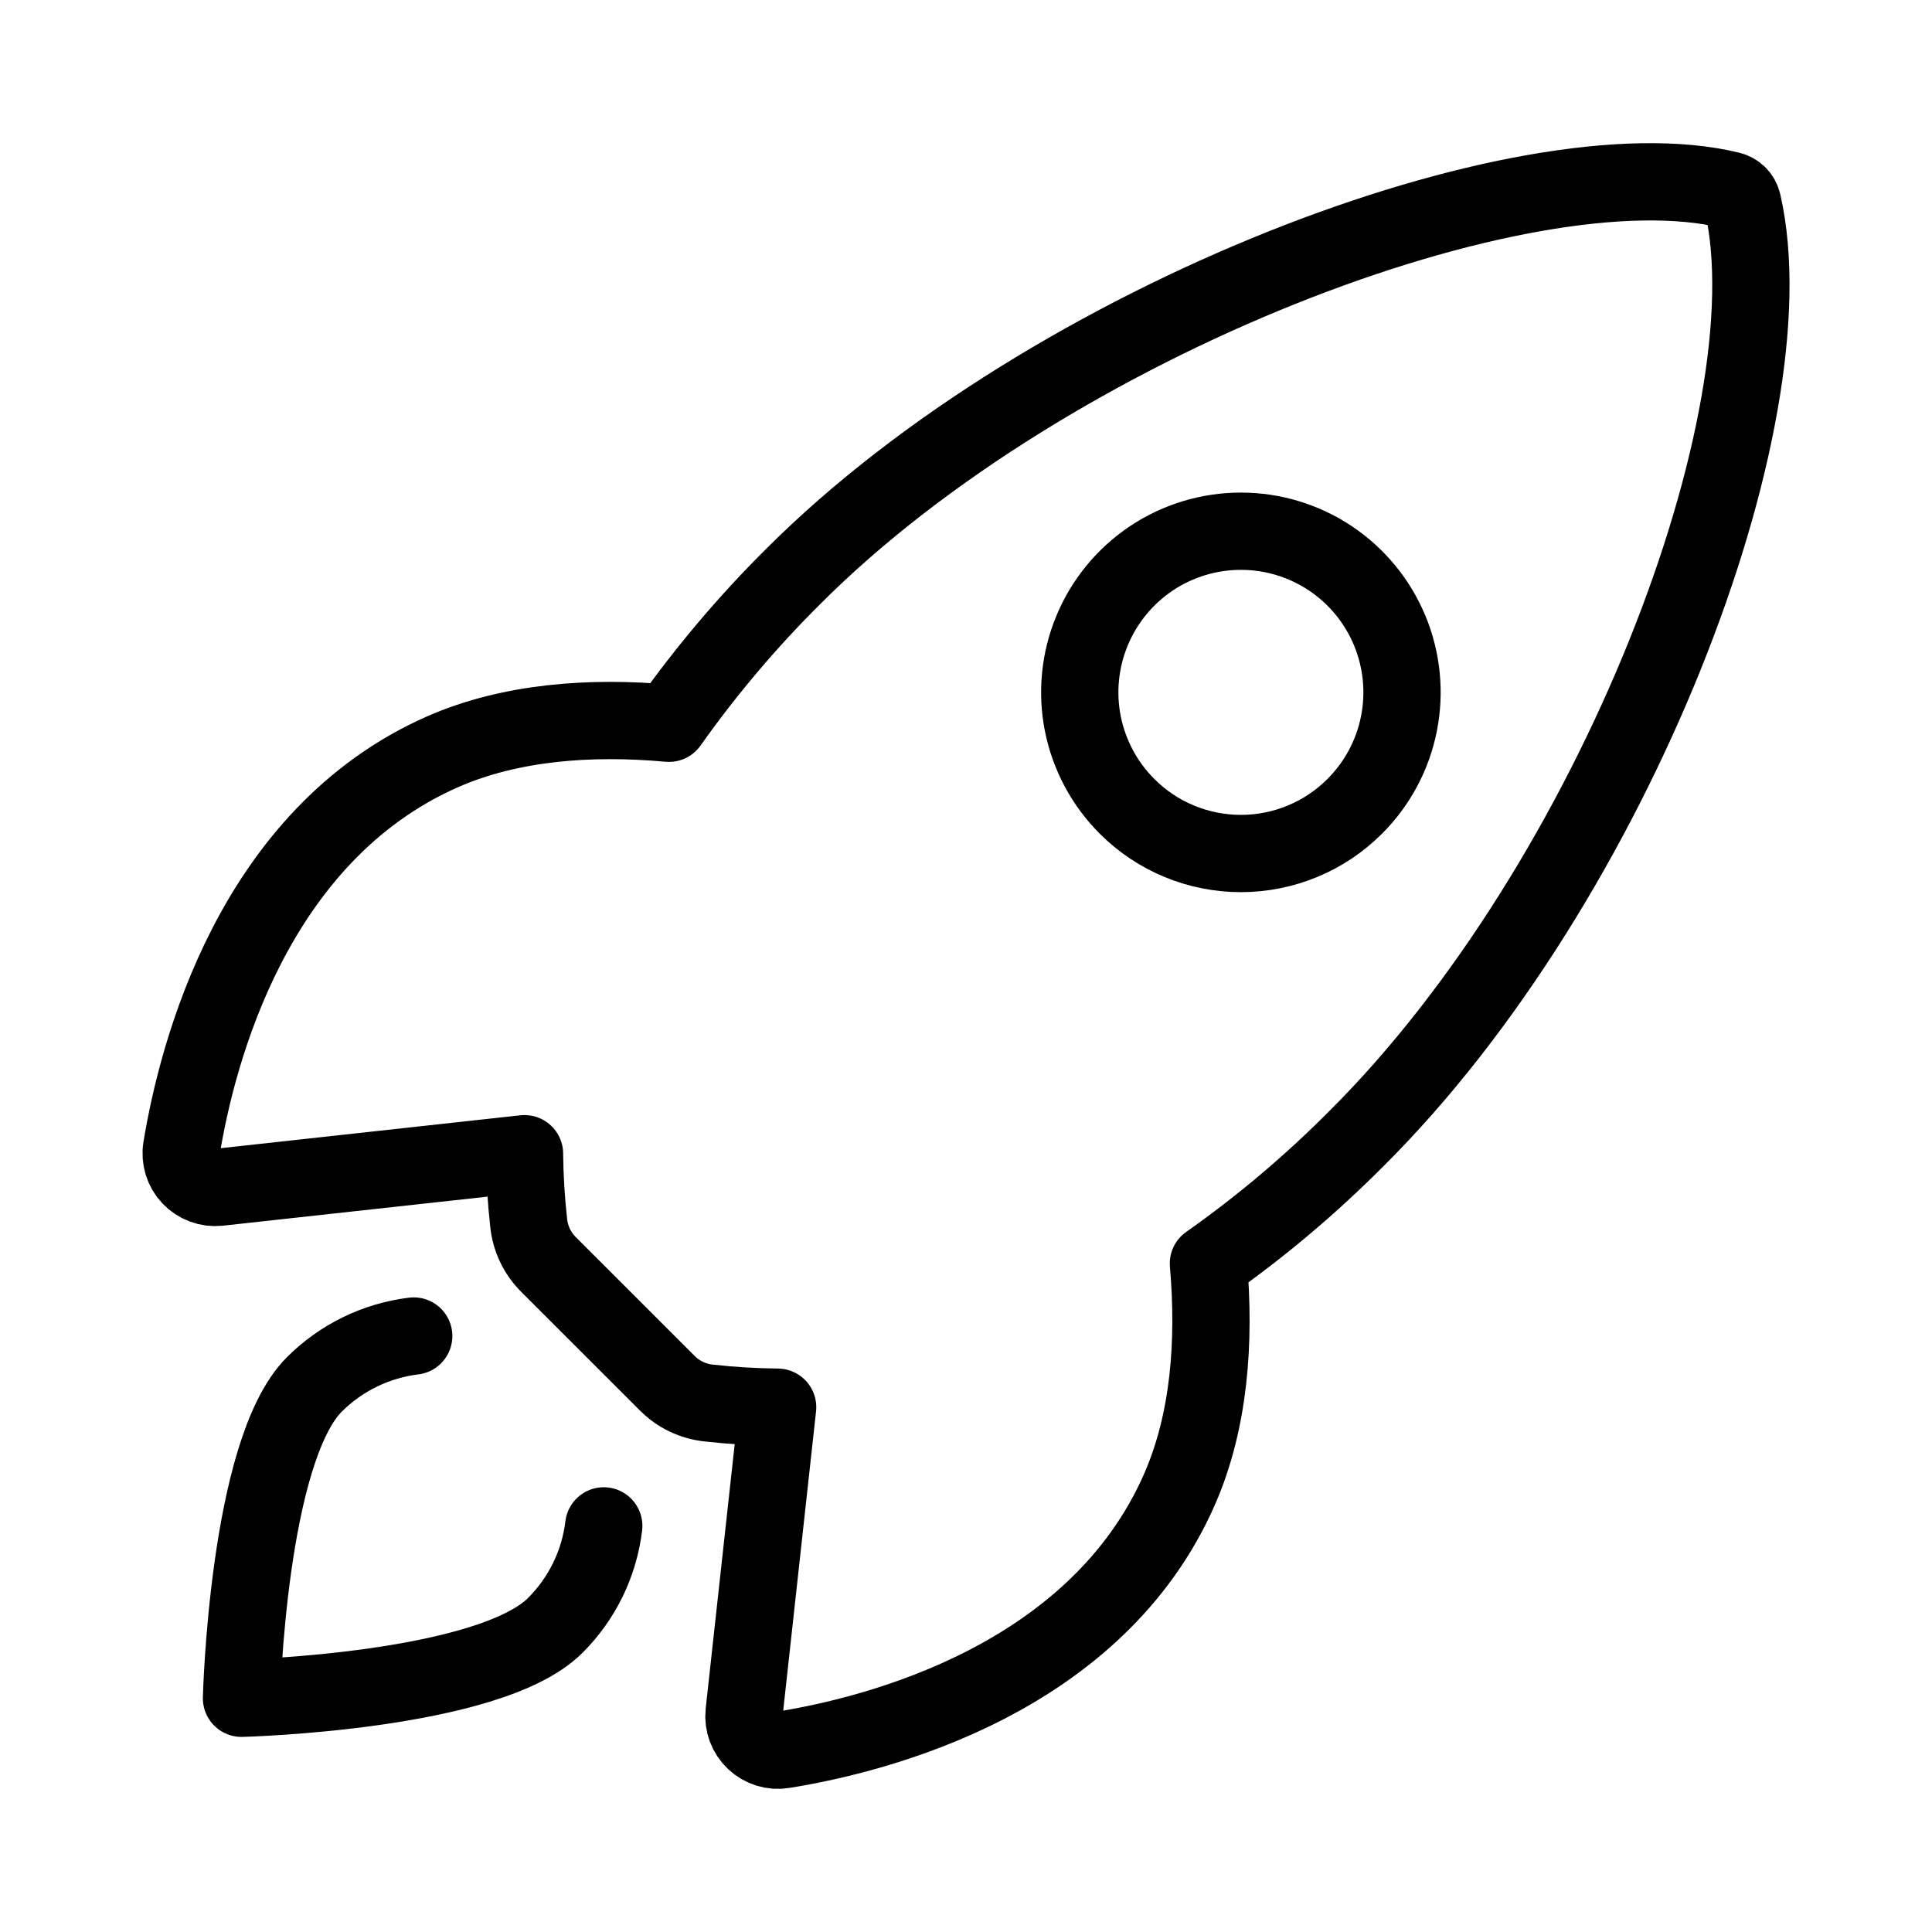
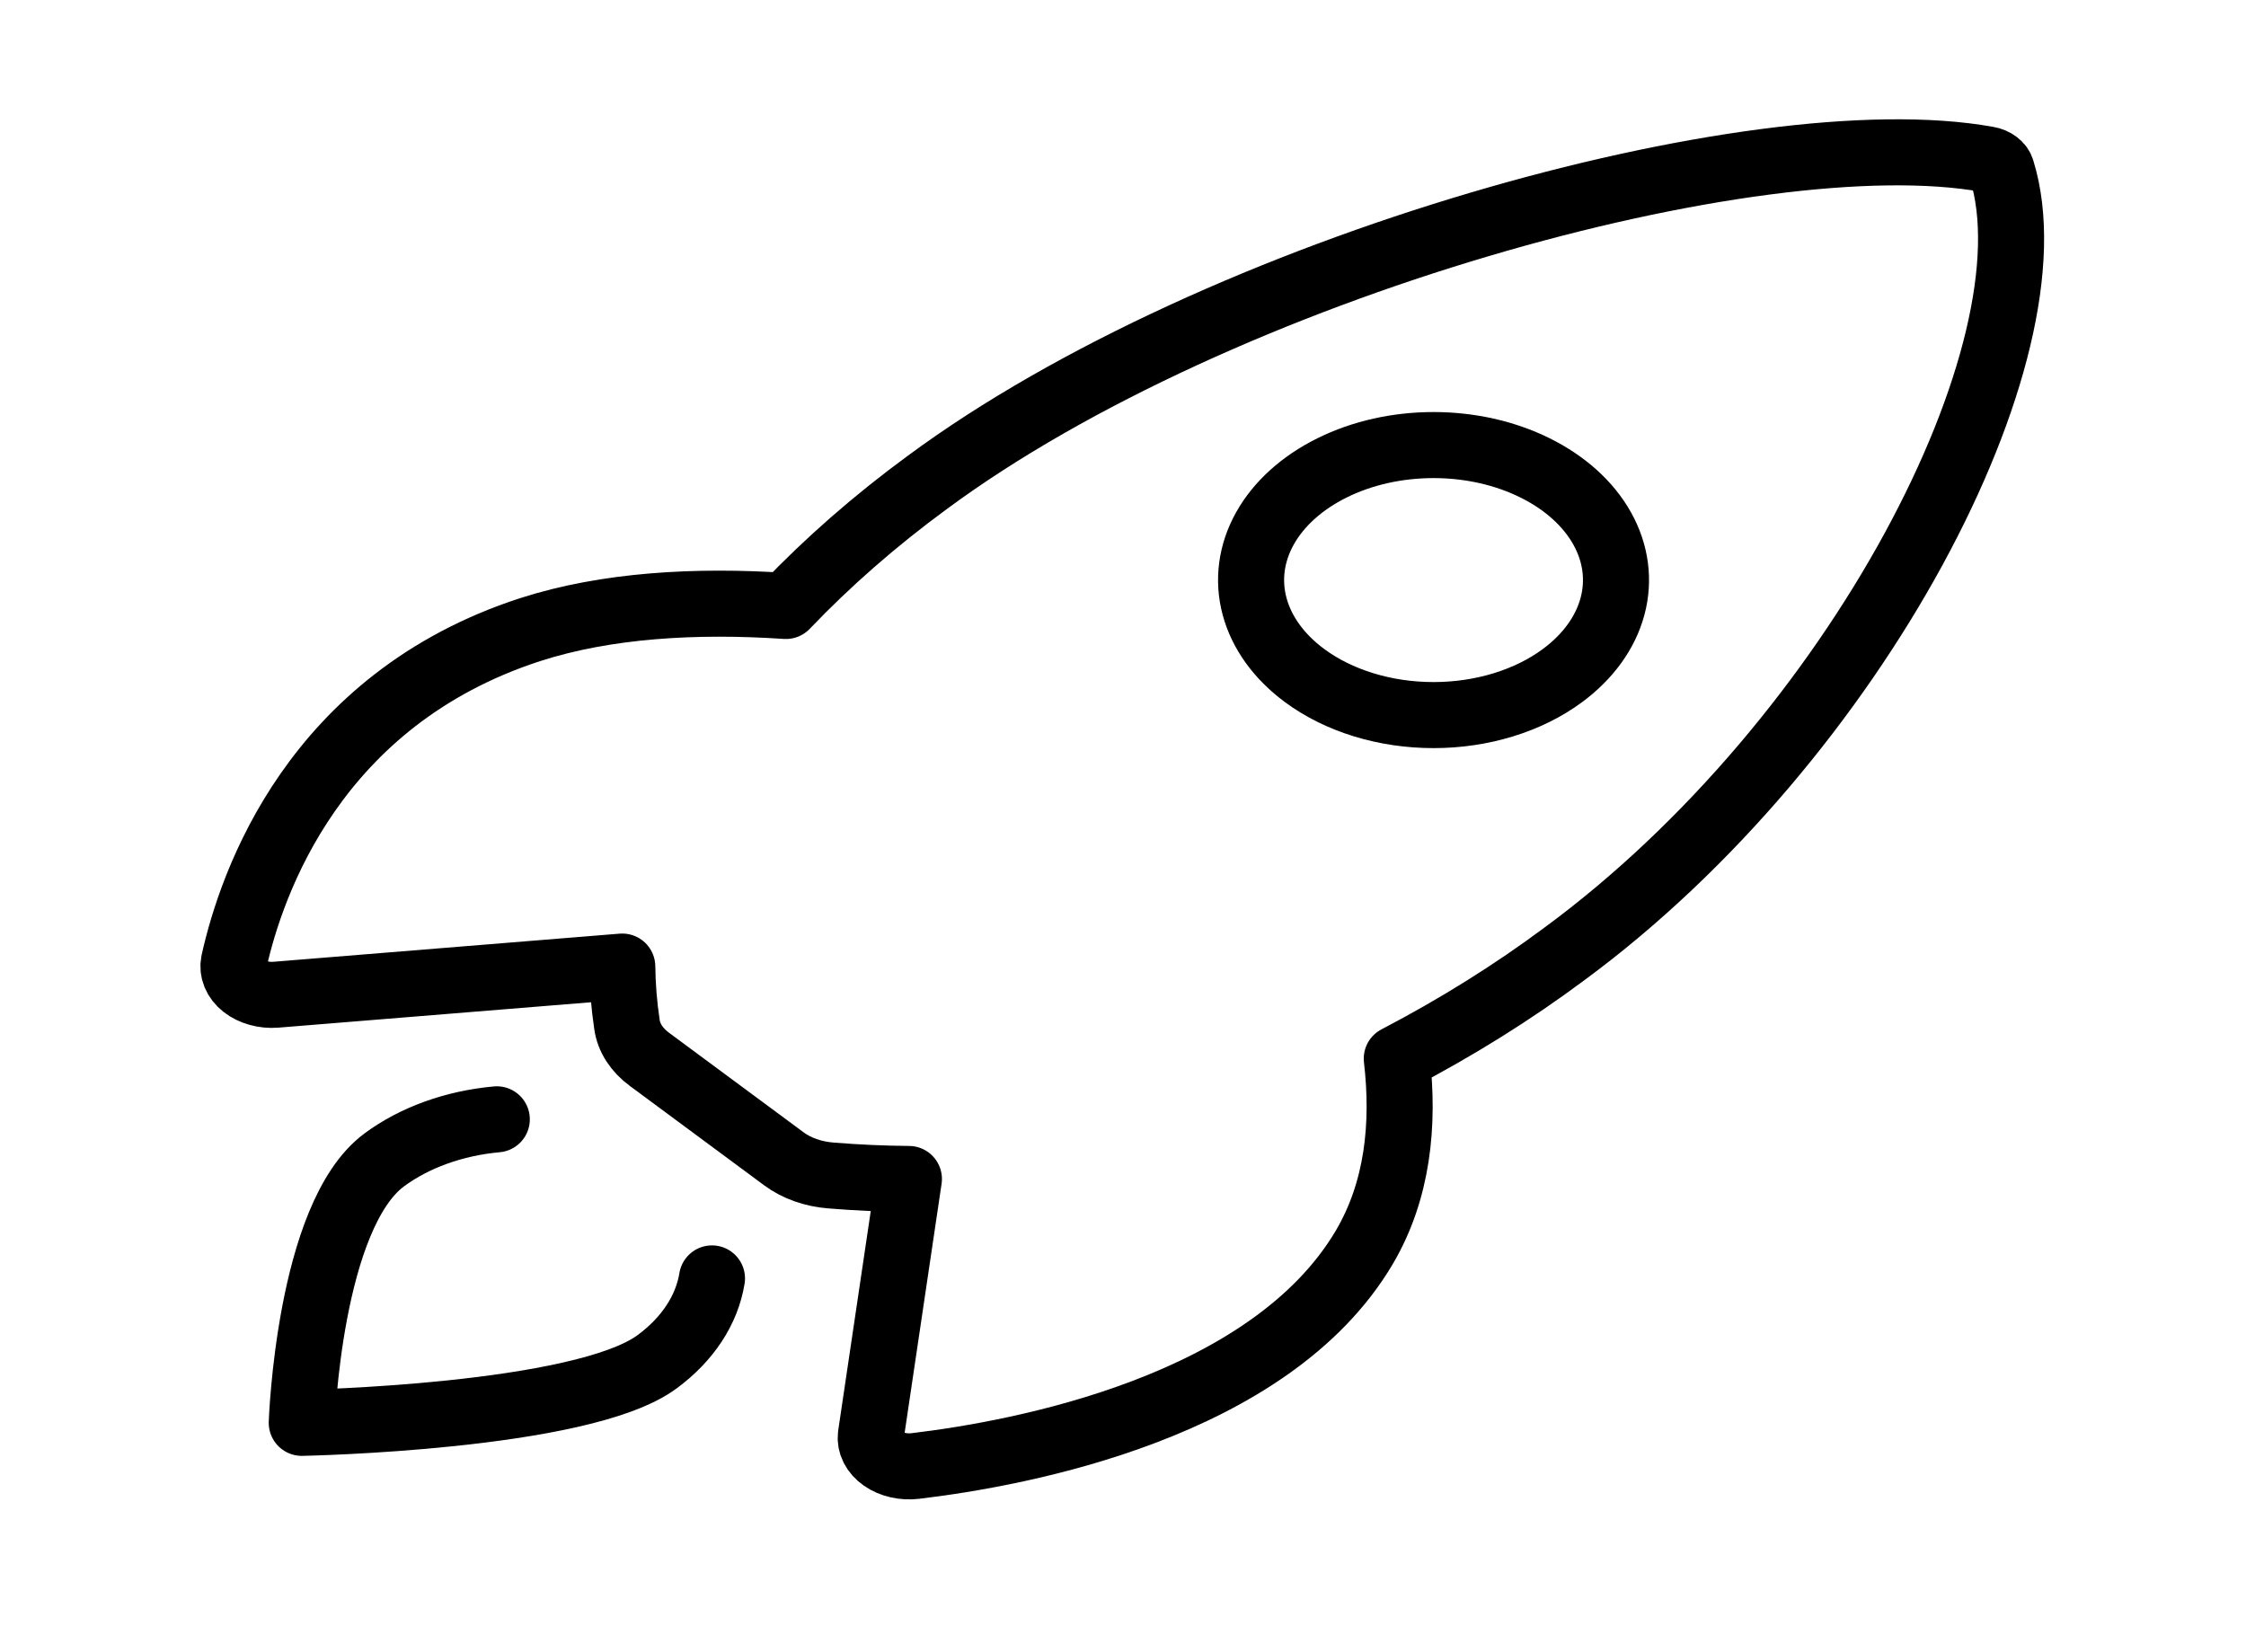
- <svg xmlns="http://www.w3.org/2000/svg" width="50" height="50" viewBox="0 0 50 50" fill="none">
-   <path d="M45.099 5.255C45.082 5.175 45.043 5.101 44.986 5.043C44.929 4.984 44.856 4.943 44.776 4.924C39.466 3.625 27.198 8.253 20.545 14.902C19.359 16.078 18.278 17.355 17.313 18.718C15.263 18.532 13.212 18.689 11.466 19.45C6.535 21.618 5.101 27.28 4.7 29.711C4.678 29.844 4.688 29.981 4.727 30.11C4.767 30.239 4.835 30.357 4.928 30.455C5.021 30.553 5.134 30.629 5.261 30.676C5.387 30.723 5.523 30.741 5.657 30.727L13.574 29.858C13.58 30.455 13.616 31.051 13.682 31.645C13.723 32.055 13.906 32.438 14.199 32.728L17.265 35.793C17.555 36.087 17.938 36.27 18.349 36.311C18.939 36.377 19.531 36.412 20.125 36.418L19.257 44.328C19.243 44.462 19.261 44.598 19.308 44.724C19.355 44.85 19.43 44.964 19.529 45.056C19.627 45.149 19.745 45.217 19.873 45.257C20.002 45.297 20.138 45.306 20.271 45.284C22.703 44.894 28.377 43.459 30.532 38.529C31.294 36.781 31.45 34.741 31.274 32.7C32.642 31.737 33.922 30.655 35.102 29.469C41.779 22.828 46.378 10.83 45.099 5.255ZM29.166 20.866C28.583 20.283 28.186 19.54 28.024 18.731C27.863 17.922 27.946 17.084 28.262 16.322C28.577 15.56 29.112 14.909 29.797 14.45C30.483 13.992 31.289 13.748 32.114 13.748C32.939 13.748 33.745 13.992 34.431 14.45C35.117 14.909 35.651 15.56 35.967 16.322C36.282 17.084 36.365 17.922 36.204 18.731C36.043 19.54 35.646 20.283 35.062 20.866C34.676 21.254 34.216 21.562 33.71 21.771C33.204 21.981 32.662 22.089 32.114 22.089C31.567 22.089 31.024 21.981 30.518 21.771C30.012 21.562 29.553 21.254 29.166 20.866V20.866Z" stroke="black" stroke-width="2" stroke-linecap="round" stroke-linejoin="round" />
-   <path d="M10.707 34.576C9.734 34.695 8.828 35.136 8.134 35.83C6.413 37.556 6.25 43.951 6.25 43.951C6.25 43.951 12.648 43.788 14.37 42.065C15.066 41.372 15.508 40.465 15.625 39.49" stroke="black" stroke-width="2" stroke-linecap="round" stroke-linejoin="round" />
+ <svg xmlns="http://www.w3.org/2000/svg" width="68" height="50" viewBox="0 0 68 50" fill="none">
+   <path d="M60.604 5.151C60.582 5.072 60.53 5 60.455 4.943C60.379 4.885 60.283 4.845 60.177 4.827C53.142 3.553 36.889 8.09 28.075 14.607C26.504 15.759 25.071 17.011 23.794 18.348C21.077 18.166 18.36 18.319 16.046 19.066C9.514 21.191 7.613 26.741 7.083 29.123C7.054 29.254 7.067 29.388 7.119 29.514C7.171 29.641 7.262 29.756 7.385 29.853C7.507 29.949 7.658 30.023 7.826 30.069C7.993 30.116 8.173 30.133 8.351 30.119L18.84 29.267C18.847 29.852 18.894 30.437 18.982 31.019C19.037 31.421 19.279 31.796 19.668 32.08L23.729 35.085C24.113 35.373 24.621 35.552 25.165 35.593C25.947 35.657 26.732 35.692 27.518 35.698L26.368 43.452C26.35 43.583 26.373 43.716 26.436 43.84C26.498 43.963 26.598 44.075 26.728 44.165C26.858 44.256 27.014 44.323 27.185 44.362C27.356 44.401 27.536 44.41 27.712 44.389C30.934 44.006 38.451 42.6 41.306 37.767C42.315 36.054 42.522 34.054 42.289 32.054C44.101 31.109 45.798 30.049 47.36 28.886C56.207 22.377 62.299 10.616 60.604 5.151ZM39.496 20.454C38.723 19.882 38.197 19.154 37.984 18.361C37.771 17.568 37.88 16.746 38.298 15.999C38.716 15.252 39.424 14.614 40.333 14.165C41.241 13.715 42.309 13.476 43.402 13.476C44.495 13.476 45.563 13.715 46.471 14.165C47.38 14.614 48.088 15.252 48.506 15.999C48.924 16.746 49.033 17.568 48.82 18.361C48.607 19.154 48.081 19.882 47.308 20.454C46.795 20.834 46.187 21.135 45.516 21.341C44.846 21.547 44.128 21.652 43.402 21.652C42.676 21.652 41.958 21.547 41.288 21.341C40.617 21.135 40.009 20.834 39.496 20.454Z" stroke="black" stroke-width="2" stroke-linecap="round" stroke-linejoin="round" />
+   <path d="M15.041 33.892C13.751 34.009 12.551 34.442 11.632 35.121C9.352 36.814 9.136 43.082 9.136 43.082C9.136 43.082 17.613 42.922 19.894 41.233C20.816 40.554 21.402 39.665 21.556 38.709" stroke="black" stroke-width="2" stroke-linecap="round" stroke-linejoin="round" />
</svg>
